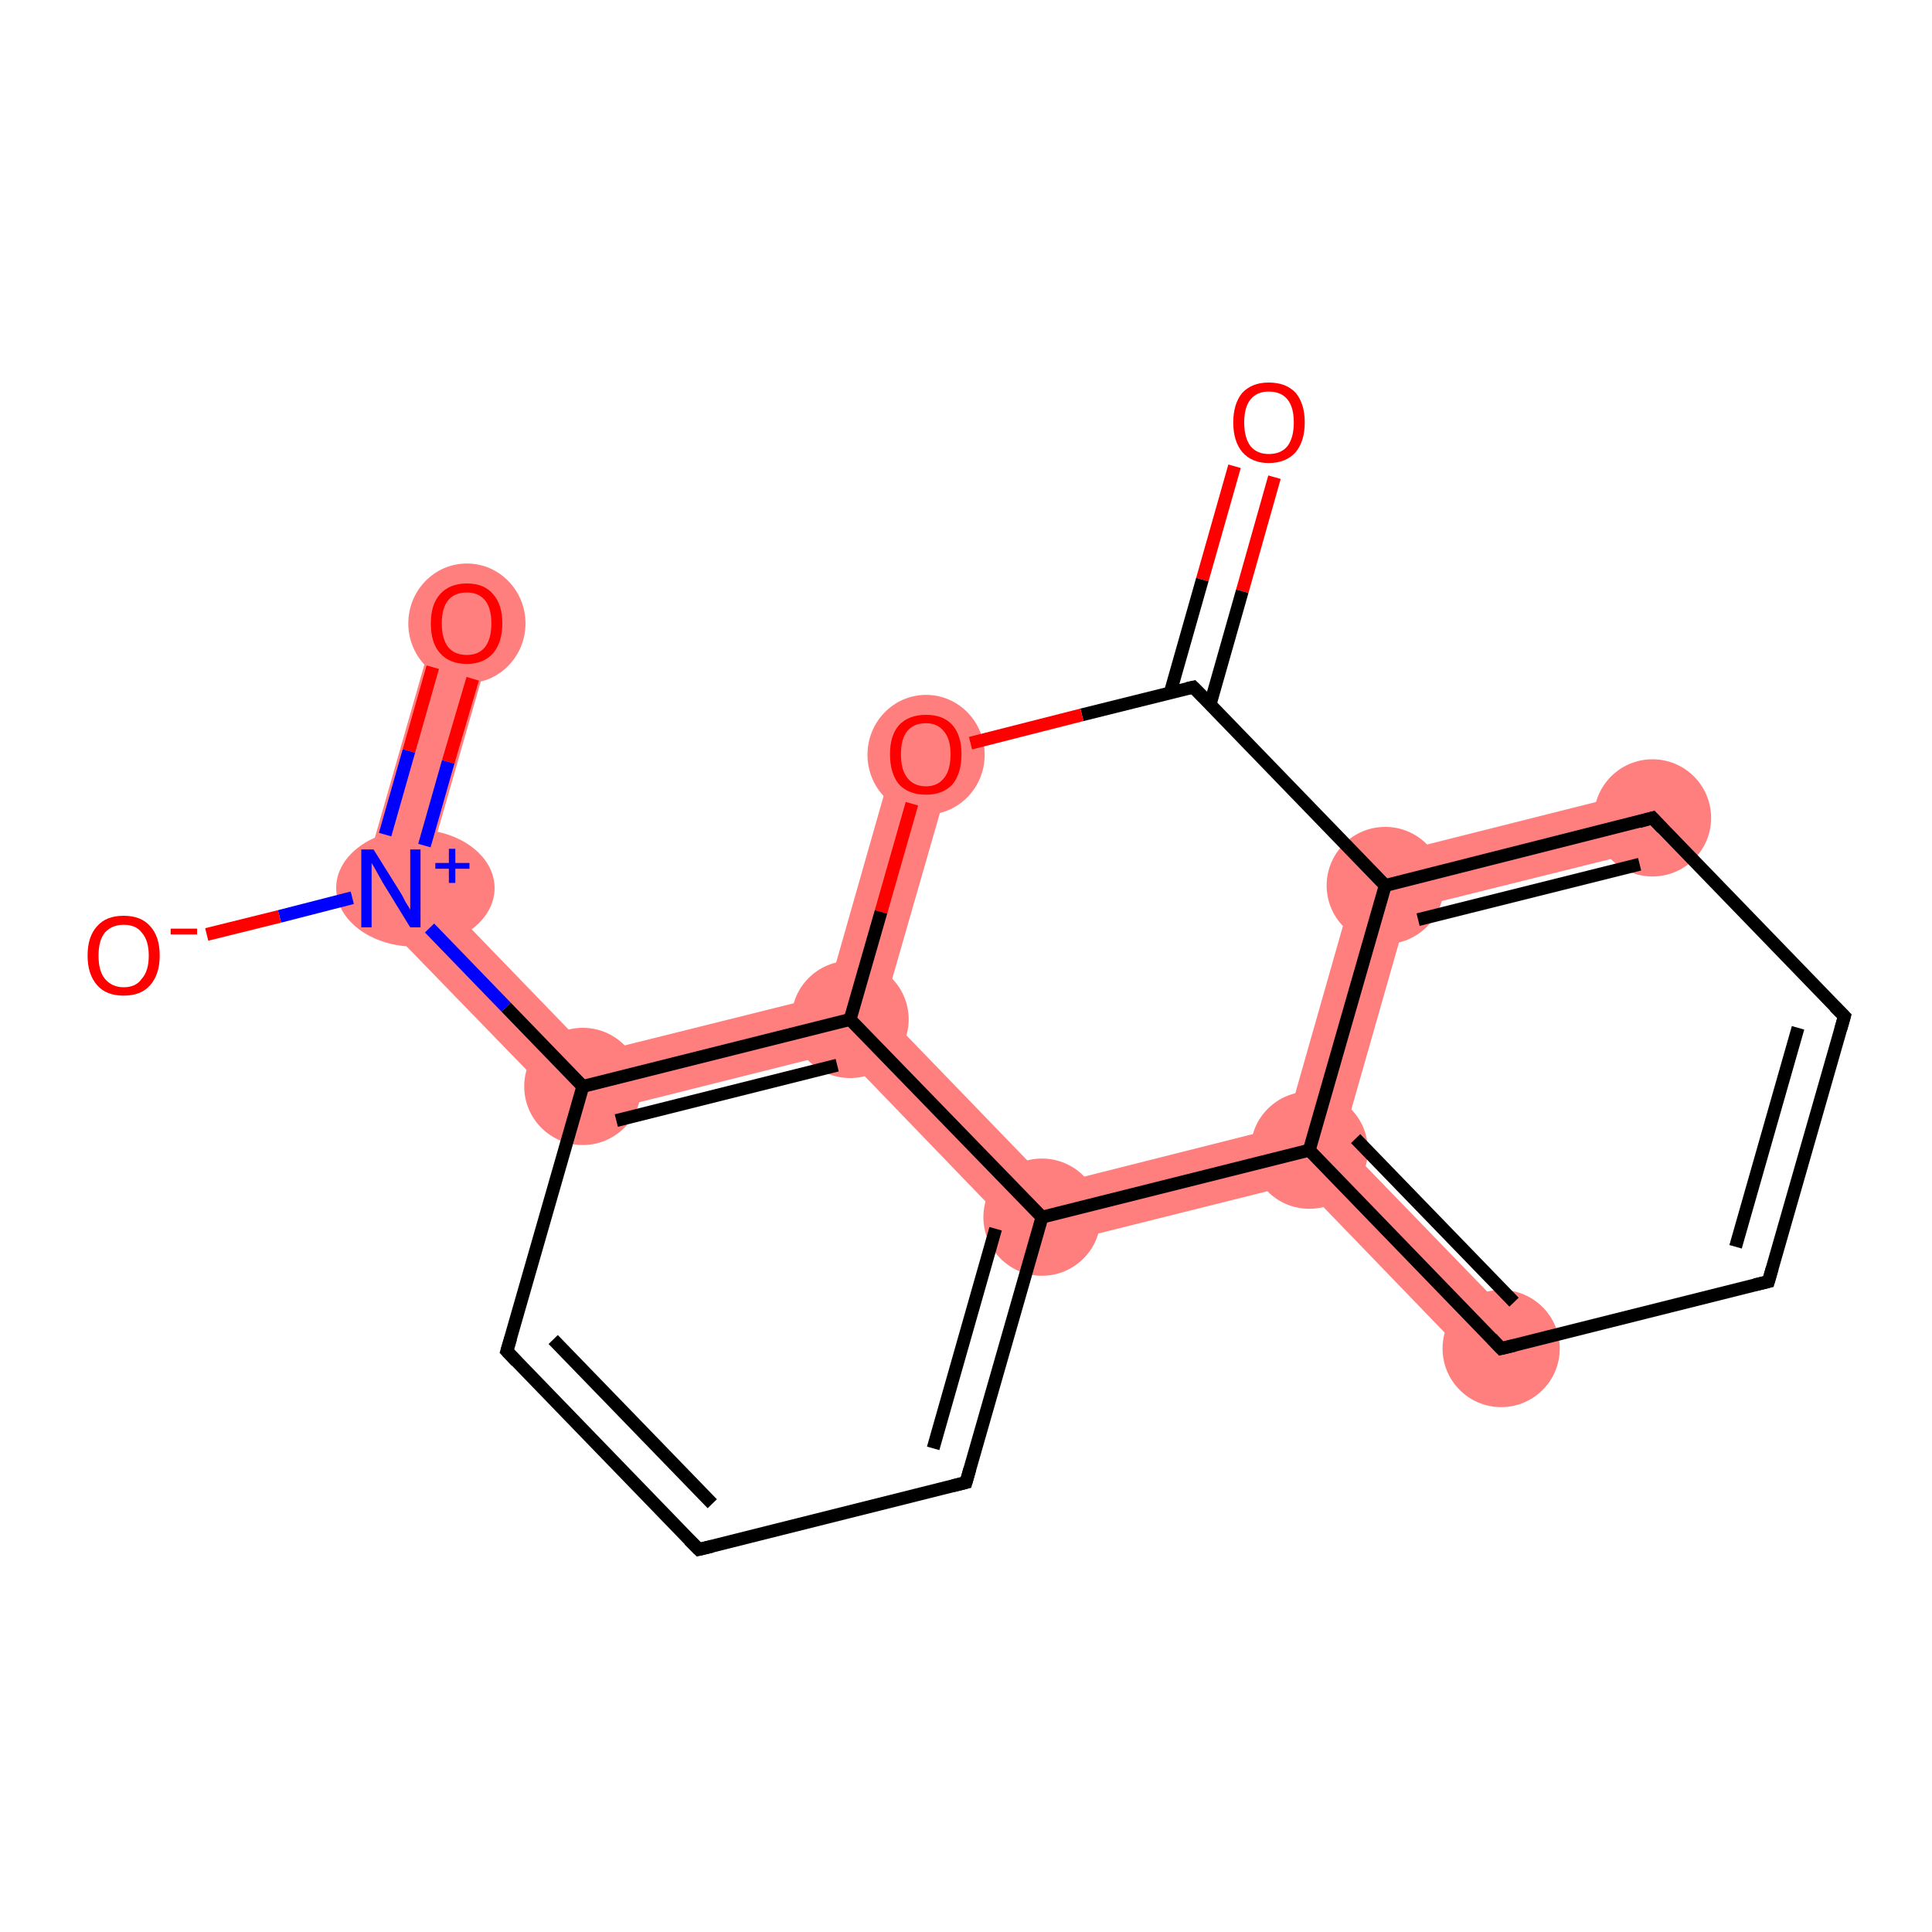
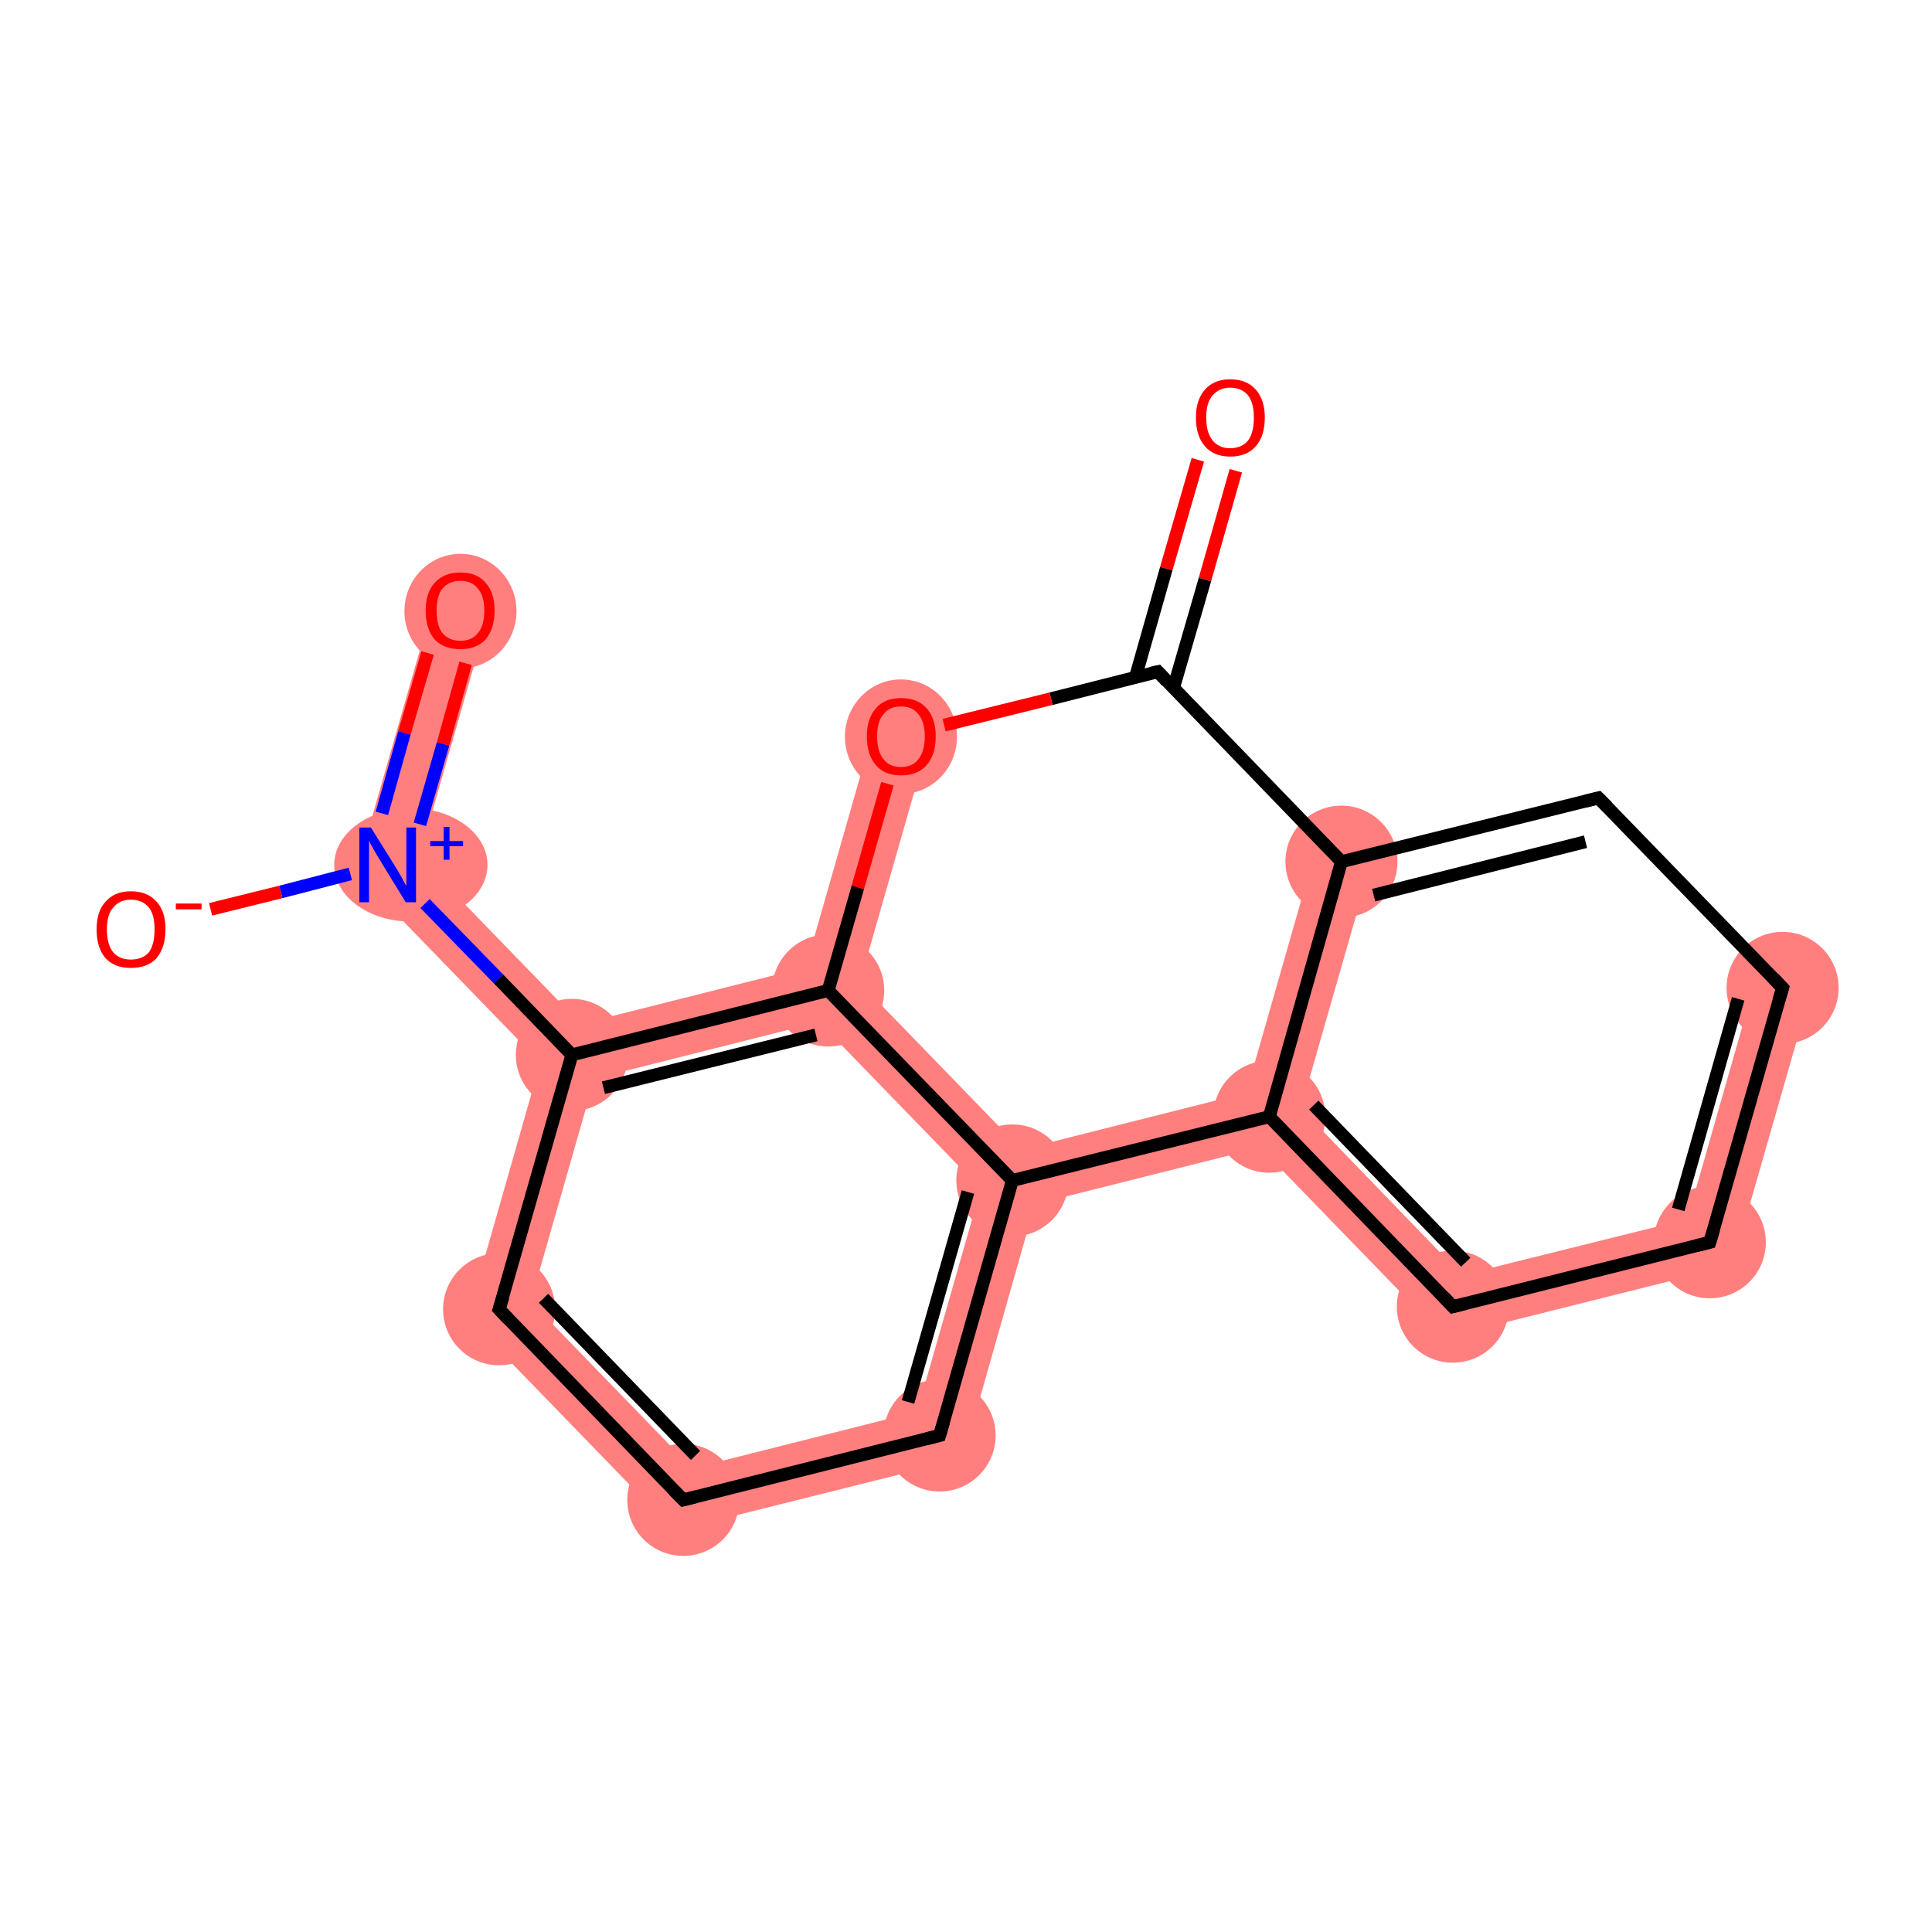
<svg xmlns="http://www.w3.org/2000/svg" version="1.1" baseProfile="full" xml:space="preserve" width="300px" height="300px" viewBox="0 0 300 300">
  <rect style="opacity:1.0;fill:#FFFFFF;stroke:none" width="300.0" height="300.0" x="0.0" y="0.0"> </rect>
-   <path class="bond-2 atom-2 atom-3" d="M 139.4,115.9 L 148.2,118.4 L 137.1,157.0 L 132.0,158.3 L 128.4,154.5 Z" style="fill:#FF7F7F;fill-rule:evenodd;fill-opacity:1;stroke:#FF7F7F;stroke-width:0.0px;stroke-linecap:butt;stroke-linejoin:miter;stroke-opacity:1;" />
-   <path class="bond-3 atom-3 atom-4" d="M 128.4,154.5 L 132.0,158.3 L 130.6,163.3 L 89.1,173.7 L 91.9,163.6 Z" style="fill:#FF7F7F;fill-rule:evenodd;fill-opacity:1;stroke:#FF7F7F;stroke-width:0.0px;stroke-linecap:butt;stroke-linejoin:miter;stroke-opacity:1;" />
-   <path class="bond-18 atom-3 atom-11" d="M 137.1,157.0 L 163.2,184.0 L 160.3,194.1 L 130.6,163.3 L 132.0,158.3 Z" style="fill:#FF7F7F;fill-rule:evenodd;fill-opacity:1;stroke:#FF7F7F;stroke-width:0.0px;stroke-linecap:butt;stroke-linejoin:miter;stroke-opacity:1;" />
-   <path class="bond-4 atom-4 atom-5" d="M 65.8,136.6 L 91.9,163.6 L 89.1,173.7 L 55.6,139.2 Z" style="fill:#FF7F7F;fill-rule:evenodd;fill-opacity:1;stroke:#FF7F7F;stroke-width:0.0px;stroke-linecap:butt;stroke-linejoin:miter;stroke-opacity:1;" />
-   <path class="bond-5 atom-5 atom-6" d="M 68.1,95.5 L 76.9,98.0 L 65.8,136.6 L 55.6,139.2 Z" style="fill:#FF7F7F;fill-rule:evenodd;fill-opacity:1;stroke:#FF7F7F;stroke-width:0.0px;stroke-linecap:butt;stroke-linejoin:miter;stroke-opacity:1;" />
-   <path class="bond-11 atom-11 atom-12" d="M 199.7,174.8 L 203.3,178.6 L 201.9,183.7 L 160.3,194.1 L 163.2,184.0 Z" style="fill:#FF7F7F;fill-rule:evenodd;fill-opacity:1;stroke:#FF7F7F;stroke-width:0.0px;stroke-linecap:butt;stroke-linejoin:miter;stroke-opacity:1;" />
-   <path class="bond-12 atom-12 atom-13" d="M 208.4,177.3 L 236.4,206.2 L 229.8,212.6 L 201.9,183.7 L 203.3,178.6 Z" style="fill:#FF7F7F;fill-rule:evenodd;fill-opacity:1;stroke:#FF7F7F;stroke-width:0.0px;stroke-linecap:butt;stroke-linejoin:miter;stroke-opacity:1;" />
-   <path class="bond-19 atom-12 atom-17" d="M 211.4,133.7 L 218.7,141.2 L 208.4,177.3 L 203.3,178.6 L 199.7,174.8 Z" style="fill:#FF7F7F;fill-rule:evenodd;fill-opacity:1;stroke:#FF7F7F;stroke-width:0.0px;stroke-linecap:butt;stroke-linejoin:miter;stroke-opacity:1;" />
-   <path class="bond-16 atom-16 atom-17" d="M 255.5,122.6 L 257.7,131.5 L 218.7,141.2 L 211.4,133.7 Z" style="fill:#FF7F7F;fill-rule:evenodd;fill-opacity:1;stroke:#FF7F7F;stroke-width:0.0px;stroke-linecap:butt;stroke-linejoin:miter;stroke-opacity:1;" />
-   <ellipse cx="143.8" cy="117.2" rx="8.6" ry="8.8" class="atom-2" style="fill:#FF7F7F;fill-rule:evenodd;stroke:#FF7F7F;stroke-width:1.0px;stroke-linecap:butt;stroke-linejoin:miter;stroke-opacity:1" />
-   <ellipse cx="132.0" cy="158.3" rx="8.6" ry="8.6" class="atom-3" style="fill:#FF7F7F;fill-rule:evenodd;stroke:#FF7F7F;stroke-width:1.0px;stroke-linecap:butt;stroke-linejoin:miter;stroke-opacity:1" />
-   <ellipse cx="90.5" cy="168.7" rx="8.6" ry="8.6" class="atom-4" style="fill:#FF7F7F;fill-rule:evenodd;stroke:#FF7F7F;stroke-width:1.0px;stroke-linecap:butt;stroke-linejoin:miter;stroke-opacity:1" />
-   <ellipse cx="64.5" cy="137.9" rx="11.8" ry="8.6" class="atom-5" style="fill:#FF7F7F;fill-rule:evenodd;stroke:#FF7F7F;stroke-width:1.0px;stroke-linecap:butt;stroke-linejoin:miter;stroke-opacity:1" />
-   <ellipse cx="72.5" cy="96.8" rx="8.6" ry="8.8" class="atom-6" style="fill:#FF7F7F;fill-rule:evenodd;stroke:#FF7F7F;stroke-width:1.0px;stroke-linecap:butt;stroke-linejoin:miter;stroke-opacity:1" />
-   <ellipse cx="161.8" cy="189.0" rx="8.6" ry="8.6" class="atom-11" style="fill:#FF7F7F;fill-rule:evenodd;stroke:#FF7F7F;stroke-width:1.0px;stroke-linecap:butt;stroke-linejoin:miter;stroke-opacity:1" />
-   <ellipse cx="203.3" cy="178.6" rx="8.6" ry="8.6" class="atom-12" style="fill:#FF7F7F;fill-rule:evenodd;stroke:#FF7F7F;stroke-width:1.0px;stroke-linecap:butt;stroke-linejoin:miter;stroke-opacity:1" />
-   <ellipse cx="233.1" cy="209.4" rx="8.6" ry="8.6" class="atom-13" style="fill:#FF7F7F;fill-rule:evenodd;stroke:#FF7F7F;stroke-width:1.0px;stroke-linecap:butt;stroke-linejoin:miter;stroke-opacity:1" />
-   <ellipse cx="256.6" cy="127.0" rx="8.6" ry="8.6" class="atom-16" style="fill:#FF7F7F;fill-rule:evenodd;stroke:#FF7F7F;stroke-width:1.0px;stroke-linecap:butt;stroke-linejoin:miter;stroke-opacity:1" />
-   <ellipse cx="215.1" cy="137.5" rx="8.6" ry="8.6" class="atom-17" style="fill:#FF7F7F;fill-rule:evenodd;stroke:#FF7F7F;stroke-width:1.0px;stroke-linecap:butt;stroke-linejoin:miter;stroke-opacity:1" />
-   <path class="bond-0 atom-0 atom-1" d="M 197.9,74.1 L 192.9,91.8" style="fill:none;fill-rule:evenodd;stroke:#FF0000;stroke-width:2.0px;stroke-linecap:butt;stroke-linejoin:miter;stroke-opacity:1" />
-   <path class="bond-0 atom-0 atom-1" d="M 192.9,91.8 L 187.9,109.4" style="fill:none;fill-rule:evenodd;stroke:#000000;stroke-width:2.0px;stroke-linecap:butt;stroke-linejoin:miter;stroke-opacity:1" />
-   <path class="bond-0 atom-0 atom-1" d="M 191.7,72.4 L 186.7,90.0" style="fill:none;fill-rule:evenodd;stroke:#FF0000;stroke-width:2.0px;stroke-linecap:butt;stroke-linejoin:miter;stroke-opacity:1" />
-   <path class="bond-0 atom-0 atom-1" d="M 186.7,90.0 L 181.7,107.6" style="fill:none;fill-rule:evenodd;stroke:#000000;stroke-width:2.0px;stroke-linecap:butt;stroke-linejoin:miter;stroke-opacity:1" />
-   <path class="bond-1 atom-1 atom-2" d="M 185.3,106.7 L 168.0,111.0" style="fill:none;fill-rule:evenodd;stroke:#000000;stroke-width:2.0px;stroke-linecap:butt;stroke-linejoin:miter;stroke-opacity:1" />
-   <path class="bond-1 atom-1 atom-2" d="M 168.0,111.0 L 150.7,115.4" style="fill:none;fill-rule:evenodd;stroke:#FF0000;stroke-width:2.0px;stroke-linecap:butt;stroke-linejoin:miter;stroke-opacity:1" />
-   <path class="bond-2 atom-2 atom-3" d="M 141.6,124.8 L 136.8,141.6" style="fill:none;fill-rule:evenodd;stroke:#FF0000;stroke-width:2.0px;stroke-linecap:butt;stroke-linejoin:miter;stroke-opacity:1" />
-   <path class="bond-2 atom-2 atom-3" d="M 136.8,141.6 L 132.0,158.3" style="fill:none;fill-rule:evenodd;stroke:#000000;stroke-width:2.0px;stroke-linecap:butt;stroke-linejoin:miter;stroke-opacity:1" />
-   <path class="bond-3 atom-3 atom-4" d="M 132.0,158.3 L 90.5,168.7" style="fill:none;fill-rule:evenodd;stroke:#000000;stroke-width:2.0px;stroke-linecap:butt;stroke-linejoin:miter;stroke-opacity:1" />
-   <path class="bond-3 atom-3 atom-4" d="M 130.0,165.4 L 95.7,174.0" style="fill:none;fill-rule:evenodd;stroke:#000000;stroke-width:2.0px;stroke-linecap:butt;stroke-linejoin:miter;stroke-opacity:1" />
-   <path class="bond-4 atom-4 atom-5" d="M 90.5,168.7 L 78.6,156.4" style="fill:none;fill-rule:evenodd;stroke:#000000;stroke-width:2.0px;stroke-linecap:butt;stroke-linejoin:miter;stroke-opacity:1" />
-   <path class="bond-4 atom-4 atom-5" d="M 78.6,156.4 L 66.7,144.1" style="fill:none;fill-rule:evenodd;stroke:#0000FF;stroke-width:2.0px;stroke-linecap:butt;stroke-linejoin:miter;stroke-opacity:1" />
-   <path class="bond-5 atom-5 atom-6" d="M 65.9,131.3 L 69.6,118.3" style="fill:none;fill-rule:evenodd;stroke:#0000FF;stroke-width:2.0px;stroke-linecap:butt;stroke-linejoin:miter;stroke-opacity:1" />
-   <path class="bond-5 atom-5 atom-6" d="M 69.6,118.3 L 73.4,105.4" style="fill:none;fill-rule:evenodd;stroke:#FF0000;stroke-width:2.0px;stroke-linecap:butt;stroke-linejoin:miter;stroke-opacity:1" />
-   <path class="bond-5 atom-5 atom-6" d="M 59.8,129.6 L 63.5,116.6" style="fill:none;fill-rule:evenodd;stroke:#0000FF;stroke-width:2.0px;stroke-linecap:butt;stroke-linejoin:miter;stroke-opacity:1" />
-   <path class="bond-5 atom-5 atom-6" d="M 63.5,116.6 L 67.2,103.6" style="fill:none;fill-rule:evenodd;stroke:#FF0000;stroke-width:2.0px;stroke-linecap:butt;stroke-linejoin:miter;stroke-opacity:1" />
-   <path class="bond-6 atom-5 atom-7" d="M 54.7,139.4 L 43.4,142.3" style="fill:none;fill-rule:evenodd;stroke:#0000FF;stroke-width:2.0px;stroke-linecap:butt;stroke-linejoin:miter;stroke-opacity:1" />
-   <path class="bond-6 atom-5 atom-7" d="M 43.4,142.3 L 32.1,145.1" style="fill:none;fill-rule:evenodd;stroke:#FF0000;stroke-width:2.0px;stroke-linecap:butt;stroke-linejoin:miter;stroke-opacity:1" />
-   <path class="bond-7 atom-4 atom-8" d="M 90.5,168.7 L 78.7,209.8" style="fill:none;fill-rule:evenodd;stroke:#000000;stroke-width:2.0px;stroke-linecap:butt;stroke-linejoin:miter;stroke-opacity:1" />
-   <path class="bond-8 atom-8 atom-9" d="M 78.7,209.8 L 108.5,240.6" style="fill:none;fill-rule:evenodd;stroke:#000000;stroke-width:2.0px;stroke-linecap:butt;stroke-linejoin:miter;stroke-opacity:1" />
-   <path class="bond-8 atom-8 atom-9" d="M 85.9,208.0 L 110.6,233.5" style="fill:none;fill-rule:evenodd;stroke:#000000;stroke-width:2.0px;stroke-linecap:butt;stroke-linejoin:miter;stroke-opacity:1" />
-   <path class="bond-9 atom-9 atom-10" d="M 108.5,240.6 L 150.0,230.2" style="fill:none;fill-rule:evenodd;stroke:#000000;stroke-width:2.0px;stroke-linecap:butt;stroke-linejoin:miter;stroke-opacity:1" />
-   <path class="bond-10 atom-10 atom-11" d="M 150.0,230.2 L 161.8,189.0" style="fill:none;fill-rule:evenodd;stroke:#000000;stroke-width:2.0px;stroke-linecap:butt;stroke-linejoin:miter;stroke-opacity:1" />
-   <path class="bond-10 atom-10 atom-11" d="M 144.9,224.9 L 154.6,190.8" style="fill:none;fill-rule:evenodd;stroke:#000000;stroke-width:2.0px;stroke-linecap:butt;stroke-linejoin:miter;stroke-opacity:1" />
-   <path class="bond-11 atom-11 atom-12" d="M 161.8,189.0 L 203.3,178.6" style="fill:none;fill-rule:evenodd;stroke:#000000;stroke-width:2.0px;stroke-linecap:butt;stroke-linejoin:miter;stroke-opacity:1" />
-   <path class="bond-12 atom-12 atom-13" d="M 203.3,178.6 L 233.1,209.4" style="fill:none;fill-rule:evenodd;stroke:#000000;stroke-width:2.0px;stroke-linecap:butt;stroke-linejoin:miter;stroke-opacity:1" />
-   <path class="bond-12 atom-12 atom-13" d="M 210.5,176.8 L 235.1,202.2" style="fill:none;fill-rule:evenodd;stroke:#000000;stroke-width:2.0px;stroke-linecap:butt;stroke-linejoin:miter;stroke-opacity:1" />
-   <path class="bond-13 atom-13 atom-14" d="M 233.1,209.4 L 274.6,199.0" style="fill:none;fill-rule:evenodd;stroke:#000000;stroke-width:2.0px;stroke-linecap:butt;stroke-linejoin:miter;stroke-opacity:1" />
-   <path class="bond-14 atom-14 atom-15" d="M 274.6,199.0 L 286.4,157.8" style="fill:none;fill-rule:evenodd;stroke:#000000;stroke-width:2.0px;stroke-linecap:butt;stroke-linejoin:miter;stroke-opacity:1" />
-   <path class="bond-14 atom-14 atom-15" d="M 269.5,193.6 L 279.2,159.6" style="fill:none;fill-rule:evenodd;stroke:#000000;stroke-width:2.0px;stroke-linecap:butt;stroke-linejoin:miter;stroke-opacity:1" />
-   <path class="bond-15 atom-15 atom-16" d="M 286.4,157.8 L 256.6,127.0" style="fill:none;fill-rule:evenodd;stroke:#000000;stroke-width:2.0px;stroke-linecap:butt;stroke-linejoin:miter;stroke-opacity:1" />
-   <path class="bond-16 atom-16 atom-17" d="M 256.6,127.0 L 215.1,137.5" style="fill:none;fill-rule:evenodd;stroke:#000000;stroke-width:2.0px;stroke-linecap:butt;stroke-linejoin:miter;stroke-opacity:1" />
-   <path class="bond-16 atom-16 atom-17" d="M 254.6,134.2 L 220.2,142.8" style="fill:none;fill-rule:evenodd;stroke:#000000;stroke-width:2.0px;stroke-linecap:butt;stroke-linejoin:miter;stroke-opacity:1" />
-   <path class="bond-17 atom-17 atom-1" d="M 215.1,137.5 L 185.3,106.7" style="fill:none;fill-rule:evenodd;stroke:#000000;stroke-width:2.0px;stroke-linecap:butt;stroke-linejoin:miter;stroke-opacity:1" />
-   <path class="bond-18 atom-11 atom-3" d="M 161.8,189.0 L 132.0,158.3" style="fill:none;fill-rule:evenodd;stroke:#000000;stroke-width:2.0px;stroke-linecap:butt;stroke-linejoin:miter;stroke-opacity:1" />
-   <path class="bond-19 atom-17 atom-12" d="M 215.1,137.5 L 203.3,178.6" style="fill:none;fill-rule:evenodd;stroke:#000000;stroke-width:2.0px;stroke-linecap:butt;stroke-linejoin:miter;stroke-opacity:1" />
-   <path d="M 184.4,106.9 L 185.3,106.7 L 186.8,108.2" style="fill:none;stroke:#000000;stroke-width:2.0px;stroke-linecap:butt;stroke-linejoin:miter;stroke-opacity:1;" />
-   <path d="M 79.3,207.8 L 78.7,209.8 L 80.2,211.4" style="fill:none;stroke:#000000;stroke-width:2.0px;stroke-linecap:butt;stroke-linejoin:miter;stroke-opacity:1;" />
-   <path d="M 107.0,239.1 L 108.5,240.6 L 110.6,240.1" style="fill:none;stroke:#000000;stroke-width:2.0px;stroke-linecap:butt;stroke-linejoin:miter;stroke-opacity:1;" />
-   <path d="M 148.0,230.7 L 150.0,230.2 L 150.6,228.1" style="fill:none;stroke:#000000;stroke-width:2.0px;stroke-linecap:butt;stroke-linejoin:miter;stroke-opacity:1;" />
-   <path d="M 231.6,207.8 L 233.1,209.4 L 235.2,208.9" style="fill:none;stroke:#000000;stroke-width:2.0px;stroke-linecap:butt;stroke-linejoin:miter;stroke-opacity:1;" />
-   <path d="M 272.5,199.5 L 274.6,199.0 L 275.2,196.9" style="fill:none;stroke:#000000;stroke-width:2.0px;stroke-linecap:butt;stroke-linejoin:miter;stroke-opacity:1;" />
-   <path d="M 285.8,159.9 L 286.4,157.8 L 284.9,156.3" style="fill:none;stroke:#000000;stroke-width:2.0px;stroke-linecap:butt;stroke-linejoin:miter;stroke-opacity:1;" />
-   <path d="M 258.1,128.6 L 256.6,127.0 L 254.5,127.6" style="fill:none;stroke:#000000;stroke-width:2.0px;stroke-linecap:butt;stroke-linejoin:miter;stroke-opacity:1;" />
-   <path class="atom-0" d="M 191.5 65.6 Q 191.5 62.7, 192.9 61.0 Q 194.4 59.4, 197.0 59.4 Q 199.7 59.4, 201.2 61.0 Q 202.6 62.7, 202.6 65.6 Q 202.6 68.5, 201.2 70.2 Q 199.7 71.9, 197.0 71.9 Q 194.4 71.9, 192.9 70.2 Q 191.5 68.5, 191.5 65.6 M 197.0 70.5 Q 198.9 70.5, 199.9 69.3 Q 200.9 68.0, 200.9 65.6 Q 200.9 63.2, 199.9 62.0 Q 198.9 60.8, 197.0 60.8 Q 195.2 60.8, 194.2 62.0 Q 193.2 63.2, 193.2 65.6 Q 193.2 68.0, 194.2 69.3 Q 195.2 70.5, 197.0 70.5 " fill="#FF0000" />
-   <path class="atom-2" d="M 138.2 117.1 Q 138.2 114.2, 139.6 112.6 Q 141.1 111.0, 143.8 111.0 Q 146.5 111.0, 147.9 112.6 Q 149.3 114.2, 149.3 117.1 Q 149.3 120.1, 147.9 121.8 Q 146.4 123.4, 143.8 123.4 Q 141.1 123.4, 139.6 121.8 Q 138.2 120.1, 138.2 117.1 M 143.8 122.1 Q 145.6 122.1, 146.6 120.8 Q 147.6 119.6, 147.6 117.1 Q 147.6 114.8, 146.6 113.6 Q 145.6 112.3, 143.8 112.3 Q 141.9 112.3, 140.9 113.5 Q 139.9 114.7, 139.9 117.1 Q 139.9 119.6, 140.9 120.8 Q 141.9 122.1, 143.8 122.1 " fill="#FF0000" />
-   <path class="atom-5" d="M 58.0 131.9 L 62.0 138.3 Q 62.4 138.9, 63.0 140.1 Q 63.7 141.2, 63.7 141.3 L 63.7 131.9 L 65.3 131.9 L 65.3 144.0 L 63.7 144.0 L 59.4 137.0 Q 58.9 136.1, 58.4 135.2 Q 57.9 134.3, 57.7 134.0 L 57.7 144.0 L 56.1 144.0 L 56.1 131.9 L 58.0 131.9 " fill="#0000FF" />
-   <path class="atom-5" d="M 67.6 134.0 L 69.7 134.0 L 69.7 131.8 L 70.7 131.8 L 70.7 134.0 L 72.9 134.0 L 72.9 134.9 L 70.7 134.9 L 70.7 137.1 L 69.7 137.1 L 69.7 134.9 L 67.6 134.9 L 67.6 134.0 " fill="#0000FF" />
-   <path class="atom-6" d="M 66.9 96.8 Q 66.9 93.9, 68.3 92.3 Q 69.8 90.6, 72.5 90.6 Q 75.2 90.6, 76.6 92.3 Q 78.0 93.9, 78.0 96.8 Q 78.0 99.7, 76.6 101.4 Q 75.1 103.1, 72.5 103.1 Q 69.8 103.1, 68.3 101.4 Q 66.9 99.8, 66.9 96.8 M 72.5 101.7 Q 74.3 101.7, 75.3 100.5 Q 76.3 99.2, 76.3 96.8 Q 76.3 94.4, 75.3 93.2 Q 74.3 92.0, 72.5 92.0 Q 70.6 92.0, 69.6 93.2 Q 68.6 94.4, 68.6 96.8 Q 68.6 99.2, 69.6 100.5 Q 70.6 101.7, 72.5 101.7 " fill="#FF0000" />
-   <path class="atom-7" d="M 13.6 148.4 Q 13.6 145.4, 15.1 143.8 Q 16.5 142.2, 19.2 142.2 Q 21.9 142.2, 23.3 143.8 Q 24.8 145.4, 24.8 148.4 Q 24.8 151.3, 23.3 153.0 Q 21.9 154.6, 19.2 154.6 Q 16.5 154.6, 15.1 153.0 Q 13.6 151.3, 13.6 148.4 M 19.2 153.3 Q 21.1 153.3, 22.0 152.0 Q 23.1 150.8, 23.1 148.4 Q 23.1 146.0, 22.0 144.8 Q 21.1 143.6, 19.2 143.6 Q 17.4 143.6, 16.3 144.8 Q 15.3 146.0, 15.3 148.4 Q 15.3 150.8, 16.3 152.0 Q 17.4 153.3, 19.2 153.3 " fill="#FF0000" />
-   <path class="atom-7" d="M 26.5 144.2 L 30.6 144.2 L 30.6 145.1 L 26.5 145.1 L 26.5 144.2 " fill="#FF0000" />
+   <path class="bond-2 atom-2 atom-3" d="M 135.7,113.1 L 144.1,115.5 L 133.5,152.6 L 128.6,153.8 L 125.1,150.2 Z" style="fill:#FF7F7F;fill-rule:evenodd;fill-opacity:1;stroke:#FF7F7F;stroke-width:0.0px;stroke-linecap:butt;stroke-linejoin:miter;stroke-opacity:1;" />
+   <path class="bond-3 atom-3 atom-4" d="M 125.1,150.2 L 128.6,153.8 L 127.2,158.7 L 92.3,167.5 L 88.8,163.8 L 90.2,159.0 Z" style="fill:#FF7F7F;fill-rule:evenodd;fill-opacity:1;stroke:#FF7F7F;stroke-width:0.0px;stroke-linecap:butt;stroke-linejoin:miter;stroke-opacity:1;" />
+   <path class="bond-18 atom-3 atom-11" d="M 133.5,152.6 L 158.6,178.5 L 157.2,183.3 L 152.3,184.6 L 127.2,158.7 L 128.6,153.8 Z" style="fill:#FF7F7F;fill-rule:evenodd;fill-opacity:1;stroke:#FF7F7F;stroke-width:0.0px;stroke-linecap:butt;stroke-linejoin:miter;stroke-opacity:1;" />
+   <path class="bond-4 atom-4 atom-5" d="M 65.1,133.1 L 90.2,159.0 L 88.8,163.8 L 83.9,165.0 L 55.3,135.5 Z" style="fill:#FF7F7F;fill-rule:evenodd;fill-opacity:1;stroke:#FF7F7F;stroke-width:0.0px;stroke-linecap:butt;stroke-linejoin:miter;stroke-opacity:1;" />
+   <path class="bond-7 atom-4 atom-8" d="M 88.8,163.8 L 92.3,167.5 L 82.4,202.1 L 72.6,204.6 L 83.9,165.0 Z" style="fill:#FF7F7F;fill-rule:evenodd;fill-opacity:1;stroke:#FF7F7F;stroke-width:0.0px;stroke-linecap:butt;stroke-linejoin:miter;stroke-opacity:1;" />
+   <path class="bond-5 atom-5 atom-6" d="M 67.3,93.6 L 75.7,96.0 L 65.1,133.1 L 55.3,135.5 Z" style="fill:#FF7F7F;fill-rule:evenodd;fill-opacity:1;stroke:#FF7F7F;stroke-width:0.0px;stroke-linecap:butt;stroke-linejoin:miter;stroke-opacity:1;" />
+   <path class="bond-8 atom-8 atom-9" d="M 82.4,202.1 L 107.5,228.0 L 104.7,237.7 L 72.6,204.6 Z" style="fill:#FF7F7F;fill-rule:evenodd;fill-opacity:1;stroke:#FF7F7F;stroke-width:0.0px;stroke-linecap:butt;stroke-linejoin:miter;stroke-opacity:1;" />
+   <path class="bond-9 atom-9 atom-10" d="M 142.4,219.2 L 149.5,226.5 L 104.7,237.7 L 107.5,228.0 Z" style="fill:#FF7F7F;fill-rule:evenodd;fill-opacity:1;stroke:#FF7F7F;stroke-width:0.0px;stroke-linecap:butt;stroke-linejoin:miter;stroke-opacity:1;" />
+   <path class="bond-10 atom-10 atom-11" d="M 157.2,183.3 L 160.7,187.0 L 149.5,226.5 L 142.4,219.2 L 152.3,184.6 Z" style="fill:#FF7F7F;fill-rule:evenodd;fill-opacity:1;stroke:#FF7F7F;stroke-width:0.0px;stroke-linecap:butt;stroke-linejoin:miter;stroke-opacity:1;" />
+   <path class="bond-11 atom-11 atom-12" d="M 193.5,169.7 L 197.1,173.4 L 195.7,178.2 L 160.7,187.0 L 157.2,183.3 L 158.6,178.5 Z" style="fill:#FF7F7F;fill-rule:evenodd;fill-opacity:1;stroke:#FF7F7F;stroke-width:0.0px;stroke-linecap:butt;stroke-linejoin:miter;stroke-opacity:1;" />
+   <path class="bond-12 atom-12 atom-13" d="M 202.0,172.1 L 227.0,198.0 L 224.3,207.7 L 195.7,178.2 L 197.1,173.4 Z" style="fill:#FF7F7F;fill-rule:evenodd;fill-opacity:1;stroke:#FF7F7F;stroke-width:0.0px;stroke-linecap:butt;stroke-linejoin:miter;stroke-opacity:1;" />
+   <path class="bond-19 atom-12 atom-17" d="M 204.1,132.6 L 212.6,135.1 L 202.0,172.1 L 197.1,173.4 L 193.5,169.7 Z" style="fill:#FF7F7F;fill-rule:evenodd;fill-opacity:1;stroke:#FF7F7F;stroke-width:0.0px;stroke-linecap:butt;stroke-linejoin:miter;stroke-opacity:1;" />
+   <path class="bond-13 atom-13 atom-14" d="M 262.0,189.3 L 269.0,196.5 L 224.3,207.7 L 227.0,198.0 Z" style="fill:#FF7F7F;fill-rule:evenodd;fill-opacity:1;stroke:#FF7F7F;stroke-width:0.0px;stroke-linecap:butt;stroke-linejoin:miter;stroke-opacity:1;" />
+   <path class="bond-14 atom-14 atom-15" d="M 272.6,152.2 L 281.0,154.6 L 269.0,196.5 L 262.0,189.3 Z" style="fill:#FF7F7F;fill-rule:evenodd;fill-opacity:1;stroke:#FF7F7F;stroke-width:0.0px;stroke-linecap:butt;stroke-linejoin:miter;stroke-opacity:1;" />
+   <ellipse cx="139.9" cy="114.4" rx="8.2" ry="8.4" class="atom-2" style="fill:#FF7F7F;fill-rule:evenodd;stroke:#FF7F7F;stroke-width:1.0px;stroke-linecap:butt;stroke-linejoin:miter;stroke-opacity:1" />
+   <ellipse cx="128.6" cy="153.8" rx="8.2" ry="8.2" class="atom-3" style="fill:#FF7F7F;fill-rule:evenodd;stroke:#FF7F7F;stroke-width:1.0px;stroke-linecap:butt;stroke-linejoin:miter;stroke-opacity:1" />
+   <ellipse cx="88.8" cy="163.8" rx="8.2" ry="8.2" class="atom-4" style="fill:#FF7F7F;fill-rule:evenodd;stroke:#FF7F7F;stroke-width:1.0px;stroke-linecap:butt;stroke-linejoin:miter;stroke-opacity:1" />
+   <ellipse cx="63.8" cy="134.3" rx="11.4" ry="8.3" class="atom-5" style="fill:#FF7F7F;fill-rule:evenodd;stroke:#FF7F7F;stroke-width:1.0px;stroke-linecap:butt;stroke-linejoin:miter;stroke-opacity:1" />
+   <ellipse cx="71.5" cy="94.9" rx="8.2" ry="8.4" class="atom-6" style="fill:#FF7F7F;fill-rule:evenodd;stroke:#FF7F7F;stroke-width:1.0px;stroke-linecap:butt;stroke-linejoin:miter;stroke-opacity:1" />
+   <ellipse cx="77.5" cy="203.3" rx="8.2" ry="8.2" class="atom-8" style="fill:#FF7F7F;fill-rule:evenodd;stroke:#FF7F7F;stroke-width:1.0px;stroke-linecap:butt;stroke-linejoin:miter;stroke-opacity:1" />
+   <ellipse cx="106.1" cy="232.9" rx="8.2" ry="8.2" class="atom-9" style="fill:#FF7F7F;fill-rule:evenodd;stroke:#FF7F7F;stroke-width:1.0px;stroke-linecap:butt;stroke-linejoin:miter;stroke-opacity:1" />
+   <ellipse cx="145.9" cy="222.9" rx="8.2" ry="8.2" class="atom-10" style="fill:#FF7F7F;fill-rule:evenodd;stroke:#FF7F7F;stroke-width:1.0px;stroke-linecap:butt;stroke-linejoin:miter;stroke-opacity:1" />
+   <ellipse cx="157.2" cy="183.3" rx="8.2" ry="8.2" class="atom-11" style="fill:#FF7F7F;fill-rule:evenodd;stroke:#FF7F7F;stroke-width:1.0px;stroke-linecap:butt;stroke-linejoin:miter;stroke-opacity:1" />
+   <ellipse cx="197.1" cy="173.4" rx="8.2" ry="8.2" class="atom-12" style="fill:#FF7F7F;fill-rule:evenodd;stroke:#FF7F7F;stroke-width:1.0px;stroke-linecap:butt;stroke-linejoin:miter;stroke-opacity:1" />
+   <ellipse cx="225.6" cy="202.9" rx="8.2" ry="8.2" class="atom-13" style="fill:#FF7F7F;fill-rule:evenodd;stroke:#FF7F7F;stroke-width:1.0px;stroke-linecap:butt;stroke-linejoin:miter;stroke-opacity:1" />
+   <ellipse cx="265.5" cy="192.9" rx="8.2" ry="8.2" class="atom-14" style="fill:#FF7F7F;fill-rule:evenodd;stroke:#FF7F7F;stroke-width:1.0px;stroke-linecap:butt;stroke-linejoin:miter;stroke-opacity:1" />
+   <ellipse cx="276.8" cy="153.4" rx="8.2" ry="8.2" class="atom-15" style="fill:#FF7F7F;fill-rule:evenodd;stroke:#FF7F7F;stroke-width:1.0px;stroke-linecap:butt;stroke-linejoin:miter;stroke-opacity:1" />
+   <ellipse cx="208.3" cy="133.8" rx="8.2" ry="8.2" class="atom-17" style="fill:#FF7F7F;fill-rule:evenodd;stroke:#FF7F7F;stroke-width:1.0px;stroke-linecap:butt;stroke-linejoin:miter;stroke-opacity:1" />
+   <path class="bond-0 atom-0 atom-1" d="M 191.9,73.1 L 187.1,90.0" style="fill:none;fill-rule:evenodd;stroke:#FF0000;stroke-width:2.0px;stroke-linecap:butt;stroke-linejoin:miter;stroke-opacity:1" />
+   <path class="bond-0 atom-0 atom-1" d="M 187.1,90.0 L 182.2,106.9" style="fill:none;fill-rule:evenodd;stroke:#000000;stroke-width:2.0px;stroke-linecap:butt;stroke-linejoin:miter;stroke-opacity:1" />
+   <path class="bond-0 atom-0 atom-1" d="M 186.0,71.4 L 181.1,88.3" style="fill:none;fill-rule:evenodd;stroke:#FF0000;stroke-width:2.0px;stroke-linecap:butt;stroke-linejoin:miter;stroke-opacity:1" />
+   <path class="bond-0 atom-0 atom-1" d="M 181.1,88.3 L 176.3,105.2" style="fill:none;fill-rule:evenodd;stroke:#000000;stroke-width:2.0px;stroke-linecap:butt;stroke-linejoin:miter;stroke-opacity:1" />
+   <path class="bond-1 atom-1 atom-2" d="M 179.8,104.3 L 163.2,108.5" style="fill:none;fill-rule:evenodd;stroke:#000000;stroke-width:2.0px;stroke-linecap:butt;stroke-linejoin:miter;stroke-opacity:1" />
+   <path class="bond-1 atom-1 atom-2" d="M 163.2,108.5 L 146.6,112.6" style="fill:none;fill-rule:evenodd;stroke:#FF0000;stroke-width:2.0px;stroke-linecap:butt;stroke-linejoin:miter;stroke-opacity:1" />
+   <path class="bond-2 atom-2 atom-3" d="M 137.8,121.7 L 133.2,137.8" style="fill:none;fill-rule:evenodd;stroke:#FF0000;stroke-width:2.0px;stroke-linecap:butt;stroke-linejoin:miter;stroke-opacity:1" />
+   <path class="bond-2 atom-2 atom-3" d="M 133.2,137.8 L 128.6,153.8" style="fill:none;fill-rule:evenodd;stroke:#000000;stroke-width:2.0px;stroke-linecap:butt;stroke-linejoin:miter;stroke-opacity:1" />
+   <path class="bond-3 atom-3 atom-4" d="M 128.6,153.8 L 88.8,163.8" style="fill:none;fill-rule:evenodd;stroke:#000000;stroke-width:2.0px;stroke-linecap:butt;stroke-linejoin:miter;stroke-opacity:1" />
+   <path class="bond-3 atom-3 atom-4" d="M 126.7,160.7 L 93.7,168.9" style="fill:none;fill-rule:evenodd;stroke:#000000;stroke-width:2.0px;stroke-linecap:butt;stroke-linejoin:miter;stroke-opacity:1" />
+   <path class="bond-4 atom-4 atom-5" d="M 88.8,163.8 L 77.4,152.0" style="fill:none;fill-rule:evenodd;stroke:#000000;stroke-width:2.0px;stroke-linecap:butt;stroke-linejoin:miter;stroke-opacity:1" />
+   <path class="bond-4 atom-4 atom-5" d="M 77.4,152.0 L 66.0,140.3" style="fill:none;fill-rule:evenodd;stroke:#0000FF;stroke-width:2.0px;stroke-linecap:butt;stroke-linejoin:miter;stroke-opacity:1" />
+   <path class="bond-5 atom-5 atom-6" d="M 65.2,128.0 L 68.8,115.5" style="fill:none;fill-rule:evenodd;stroke:#0000FF;stroke-width:2.0px;stroke-linecap:butt;stroke-linejoin:miter;stroke-opacity:1" />
+   <path class="bond-5 atom-5 atom-6" d="M 68.8,115.5 L 72.3,103.0" style="fill:none;fill-rule:evenodd;stroke:#FF0000;stroke-width:2.0px;stroke-linecap:butt;stroke-linejoin:miter;stroke-opacity:1" />
+   <path class="bond-5 atom-5 atom-6" d="M 59.3,126.3 L 62.8,113.8" style="fill:none;fill-rule:evenodd;stroke:#0000FF;stroke-width:2.0px;stroke-linecap:butt;stroke-linejoin:miter;stroke-opacity:1" />
+   <path class="bond-5 atom-5 atom-6" d="M 62.8,113.8 L 66.4,101.4" style="fill:none;fill-rule:evenodd;stroke:#FF0000;stroke-width:2.0px;stroke-linecap:butt;stroke-linejoin:miter;stroke-opacity:1" />
+   <path class="bond-6 atom-5 atom-7" d="M 54.4,135.7 L 43.6,138.5" style="fill:none;fill-rule:evenodd;stroke:#0000FF;stroke-width:2.0px;stroke-linecap:butt;stroke-linejoin:miter;stroke-opacity:1" />
+   <path class="bond-6 atom-5 atom-7" d="M 43.6,138.5 L 32.7,141.2" style="fill:none;fill-rule:evenodd;stroke:#FF0000;stroke-width:2.0px;stroke-linecap:butt;stroke-linejoin:miter;stroke-opacity:1" />
+   <path class="bond-7 atom-4 atom-8" d="M 88.8,163.8 L 77.5,203.3" style="fill:none;fill-rule:evenodd;stroke:#000000;stroke-width:2.0px;stroke-linecap:butt;stroke-linejoin:miter;stroke-opacity:1" />
+   <path class="bond-8 atom-8 atom-9" d="M 77.5,203.3 L 106.1,232.9" style="fill:none;fill-rule:evenodd;stroke:#000000;stroke-width:2.0px;stroke-linecap:butt;stroke-linejoin:miter;stroke-opacity:1" />
+   <path class="bond-8 atom-8 atom-9" d="M 84.4,201.6 L 108.0,226.0" style="fill:none;fill-rule:evenodd;stroke:#000000;stroke-width:2.0px;stroke-linecap:butt;stroke-linejoin:miter;stroke-opacity:1" />
+   <path class="bond-9 atom-9 atom-10" d="M 106.1,232.9 L 145.9,222.9" style="fill:none;fill-rule:evenodd;stroke:#000000;stroke-width:2.0px;stroke-linecap:butt;stroke-linejoin:miter;stroke-opacity:1" />
+   <path class="bond-10 atom-10 atom-11" d="M 145.9,222.9 L 157.2,183.3" style="fill:none;fill-rule:evenodd;stroke:#000000;stroke-width:2.0px;stroke-linecap:butt;stroke-linejoin:miter;stroke-opacity:1" />
+   <path class="bond-10 atom-10 atom-11" d="M 141.0,217.7 L 150.3,185.1" style="fill:none;fill-rule:evenodd;stroke:#000000;stroke-width:2.0px;stroke-linecap:butt;stroke-linejoin:miter;stroke-opacity:1" />
+   <path class="bond-11 atom-11 atom-12" d="M 157.2,183.3 L 197.1,173.4" style="fill:none;fill-rule:evenodd;stroke:#000000;stroke-width:2.0px;stroke-linecap:butt;stroke-linejoin:miter;stroke-opacity:1" />
+   <path class="bond-12 atom-12 atom-13" d="M 197.1,173.4 L 225.6,202.9" style="fill:none;fill-rule:evenodd;stroke:#000000;stroke-width:2.0px;stroke-linecap:butt;stroke-linejoin:miter;stroke-opacity:1" />
+   <path class="bond-12 atom-12 atom-13" d="M 204.0,171.6 L 227.6,196.0" style="fill:none;fill-rule:evenodd;stroke:#000000;stroke-width:2.0px;stroke-linecap:butt;stroke-linejoin:miter;stroke-opacity:1" />
+   <path class="bond-13 atom-13 atom-14" d="M 225.6,202.9 L 265.5,192.9" style="fill:none;fill-rule:evenodd;stroke:#000000;stroke-width:2.0px;stroke-linecap:butt;stroke-linejoin:miter;stroke-opacity:1" />
+   <path class="bond-14 atom-14 atom-15" d="M 265.5,192.9 L 276.8,153.4" style="fill:none;fill-rule:evenodd;stroke:#000000;stroke-width:2.0px;stroke-linecap:butt;stroke-linejoin:miter;stroke-opacity:1" />
+   <path class="bond-14 atom-14 atom-15" d="M 260.6,187.8 L 269.9,155.1" style="fill:none;fill-rule:evenodd;stroke:#000000;stroke-width:2.0px;stroke-linecap:butt;stroke-linejoin:miter;stroke-opacity:1" />
+   <path class="bond-15 atom-15 atom-16" d="M 276.8,153.4 L 248.2,123.9" style="fill:none;fill-rule:evenodd;stroke:#000000;stroke-width:2.0px;stroke-linecap:butt;stroke-linejoin:miter;stroke-opacity:1" />
+   <path class="bond-16 atom-16 atom-17" d="M 248.2,123.9 L 208.3,133.8" style="fill:none;fill-rule:evenodd;stroke:#000000;stroke-width:2.0px;stroke-linecap:butt;stroke-linejoin:miter;stroke-opacity:1" />
+   <path class="bond-16 atom-16 atom-17" d="M 246.2,130.7 L 213.3,139.0" style="fill:none;fill-rule:evenodd;stroke:#000000;stroke-width:2.0px;stroke-linecap:butt;stroke-linejoin:miter;stroke-opacity:1" />
+   <path class="bond-17 atom-17 atom-1" d="M 208.3,133.8 L 179.8,104.3" style="fill:none;fill-rule:evenodd;stroke:#000000;stroke-width:2.0px;stroke-linecap:butt;stroke-linejoin:miter;stroke-opacity:1" />
+   <path class="bond-18 atom-11 atom-3" d="M 157.2,183.3 L 128.6,153.8" style="fill:none;fill-rule:evenodd;stroke:#000000;stroke-width:2.0px;stroke-linecap:butt;stroke-linejoin:miter;stroke-opacity:1" />
+   <path class="bond-19 atom-17 atom-12" d="M 208.3,133.8 L 197.1,173.4" style="fill:none;fill-rule:evenodd;stroke:#000000;stroke-width:2.0px;stroke-linecap:butt;stroke-linejoin:miter;stroke-opacity:1" />
+   <path d="M 178.9,104.5 L 179.8,104.3 L 181.2,105.8" style="fill:none;stroke:#000000;stroke-width:2.0px;stroke-linecap:butt;stroke-linejoin:miter;stroke-opacity:1;" />
+   <path d="M 78.1,201.4 L 77.5,203.3 L 78.9,204.8" style="fill:none;stroke:#000000;stroke-width:2.0px;stroke-linecap:butt;stroke-linejoin:miter;stroke-opacity:1;" />
+   <path d="M 104.6,231.4 L 106.1,232.9 L 108.1,232.4" style="fill:none;stroke:#000000;stroke-width:2.0px;stroke-linecap:butt;stroke-linejoin:miter;stroke-opacity:1;" />
+   <path d="M 143.9,223.4 L 145.9,222.9 L 146.5,220.9" style="fill:none;stroke:#000000;stroke-width:2.0px;stroke-linecap:butt;stroke-linejoin:miter;stroke-opacity:1;" />
+   <path d="M 224.2,201.4 L 225.6,202.9 L 227.6,202.4" style="fill:none;stroke:#000000;stroke-width:2.0px;stroke-linecap:butt;stroke-linejoin:miter;stroke-opacity:1;" />
+   <path d="M 263.5,193.4 L 265.5,192.9 L 266.1,190.9" style="fill:none;stroke:#000000;stroke-width:2.0px;stroke-linecap:butt;stroke-linejoin:miter;stroke-opacity:1;" />
+   <path d="M 276.2,155.4 L 276.8,153.4 L 275.4,151.9" style="fill:none;stroke:#000000;stroke-width:2.0px;stroke-linecap:butt;stroke-linejoin:miter;stroke-opacity:1;" />
+   <path d="M 249.6,125.3 L 248.2,123.9 L 246.2,124.4" style="fill:none;stroke:#000000;stroke-width:2.0px;stroke-linecap:butt;stroke-linejoin:miter;stroke-opacity:1;" />
+   <path class="atom-0" d="M 185.7 64.8 Q 185.7 62.1, 187.1 60.5 Q 188.5 58.9, 191.0 58.9 Q 193.6 58.9, 195.0 60.5 Q 196.4 62.1, 196.4 64.8 Q 196.4 67.7, 195.0 69.3 Q 193.6 70.9, 191.0 70.9 Q 188.5 70.9, 187.1 69.3 Q 185.7 67.7, 185.7 64.8 M 191.0 69.6 Q 192.8 69.6, 193.8 68.4 Q 194.7 67.2, 194.7 64.8 Q 194.7 62.6, 193.8 61.4 Q 192.8 60.2, 191.0 60.2 Q 189.3 60.2, 188.3 61.4 Q 187.3 62.5, 187.3 64.8 Q 187.3 67.2, 188.3 68.4 Q 189.3 69.6, 191.0 69.6 " fill="#FF0000" />
+   <path class="atom-2" d="M 134.6 114.3 Q 134.6 111.6, 136.0 110.0 Q 137.3 108.4, 139.9 108.4 Q 142.5 108.4, 143.9 110.0 Q 145.3 111.6, 145.3 114.3 Q 145.3 117.2, 143.9 118.8 Q 142.5 120.4, 139.9 120.4 Q 137.3 120.4, 136.0 118.8 Q 134.6 117.2, 134.6 114.3 M 139.9 119.1 Q 141.7 119.1, 142.6 117.9 Q 143.6 116.7, 143.6 114.3 Q 143.6 112.1, 142.6 110.9 Q 141.7 109.7, 139.9 109.7 Q 138.1 109.7, 137.2 110.9 Q 136.2 112.0, 136.2 114.3 Q 136.2 116.7, 137.2 117.9 Q 138.1 119.1, 139.9 119.1 " fill="#FF0000" />
+   <path class="atom-5" d="M 57.6 128.5 L 61.4 134.6 Q 61.8 135.2, 62.4 136.3 Q 63.0 137.5, 63.1 137.5 L 63.1 128.5 L 64.6 128.5 L 64.6 140.1 L 63.0 140.1 L 58.9 133.4 Q 58.4 132.6, 57.9 131.7 Q 57.4 130.8, 57.3 130.5 L 57.3 140.1 L 55.8 140.1 L 55.8 128.5 L 57.6 128.5 " fill="#0000FF" />
+   <path class="atom-5" d="M 66.8 130.6 L 68.9 130.6 L 68.9 128.4 L 69.8 128.4 L 69.8 130.6 L 71.9 130.6 L 71.9 131.4 L 69.8 131.4 L 69.8 133.5 L 68.9 133.5 L 68.9 131.4 L 66.8 131.4 L 66.8 130.6 " fill="#0000FF" />
+   <path class="atom-6" d="M 66.1 94.8 Q 66.1 92.0, 67.5 90.5 Q 68.9 88.9, 71.5 88.9 Q 74.1 88.9, 75.4 90.5 Q 76.8 92.0, 76.8 94.8 Q 76.8 97.6, 75.4 99.3 Q 74.0 100.8, 71.5 100.8 Q 68.9 100.8, 67.5 99.3 Q 66.1 97.7, 66.1 94.8 M 71.5 99.5 Q 73.3 99.5, 74.2 98.3 Q 75.2 97.2, 75.2 94.8 Q 75.2 92.5, 74.2 91.4 Q 73.3 90.2, 71.5 90.2 Q 69.7 90.2, 68.7 91.4 Q 67.8 92.5, 67.8 94.8 Q 67.8 97.2, 68.7 98.3 Q 69.7 99.5, 71.5 99.5 " fill="#FF0000" />
+   <path class="atom-7" d="M 15.0 144.3 Q 15.0 141.5, 16.4 140.0 Q 17.8 138.4, 20.3 138.4 Q 22.9 138.4, 24.3 140.0 Q 25.7 141.5, 25.7 144.3 Q 25.7 147.1, 24.3 148.8 Q 22.9 150.3, 20.3 150.3 Q 17.8 150.3, 16.4 148.8 Q 15.0 147.2, 15.0 144.3 M 20.3 149.0 Q 22.1 149.0, 23.1 147.9 Q 24.0 146.7, 24.0 144.3 Q 24.0 142.0, 23.1 140.9 Q 22.1 139.7, 20.3 139.7 Q 18.6 139.7, 17.6 140.9 Q 16.6 142.0, 16.6 144.3 Q 16.6 146.7, 17.6 147.9 Q 18.6 149.0, 20.3 149.0 " fill="#FF0000" />
+   <path class="atom-7" d="M 27.3 140.3 L 31.3 140.3 L 31.3 141.2 L 27.3 141.2 L 27.3 140.3 " fill="#FF0000" />
</svg>
